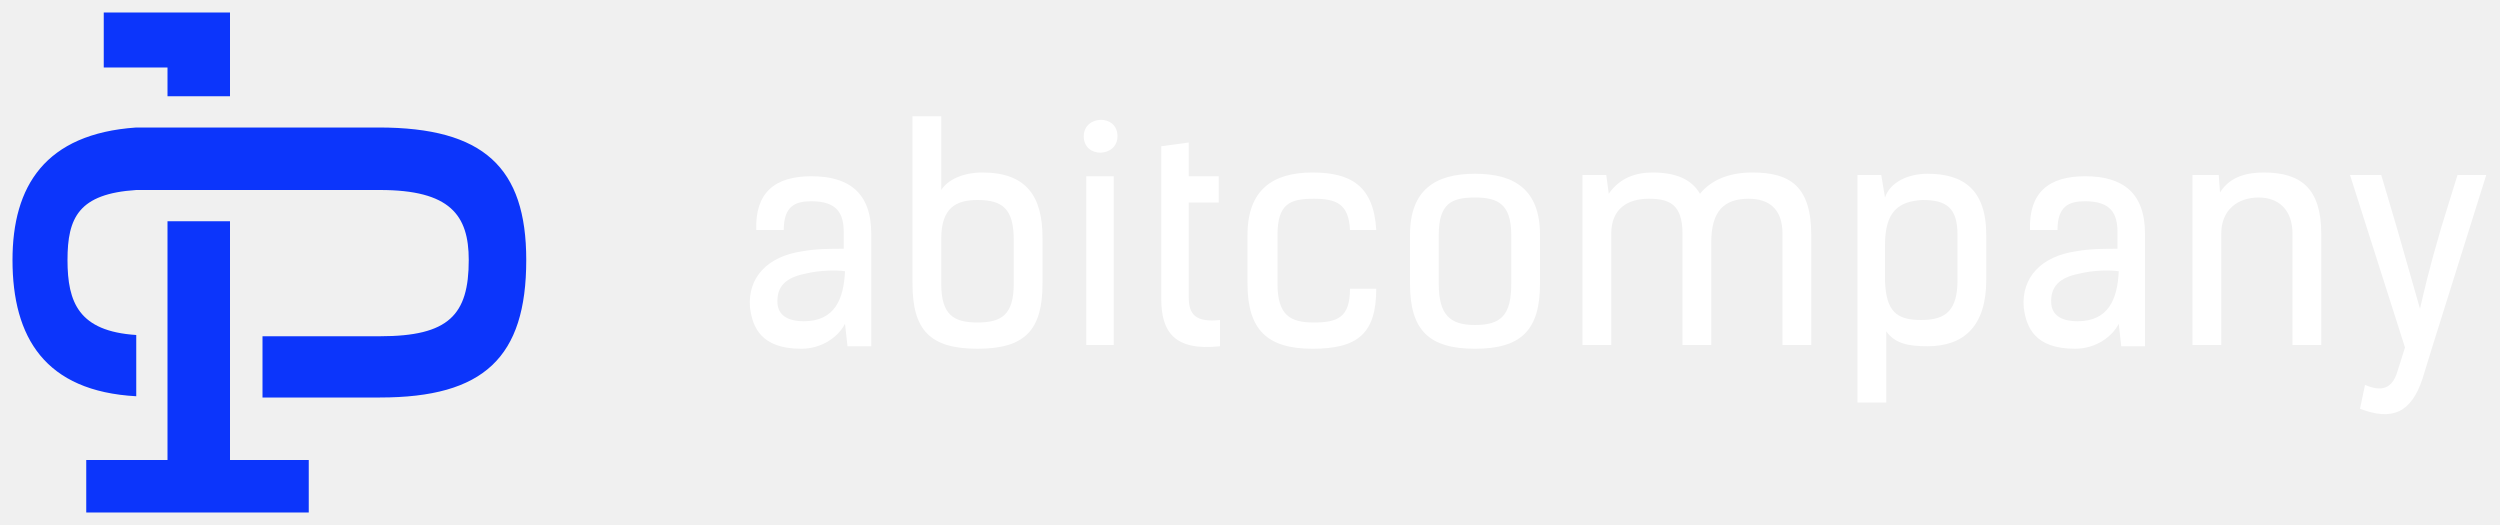
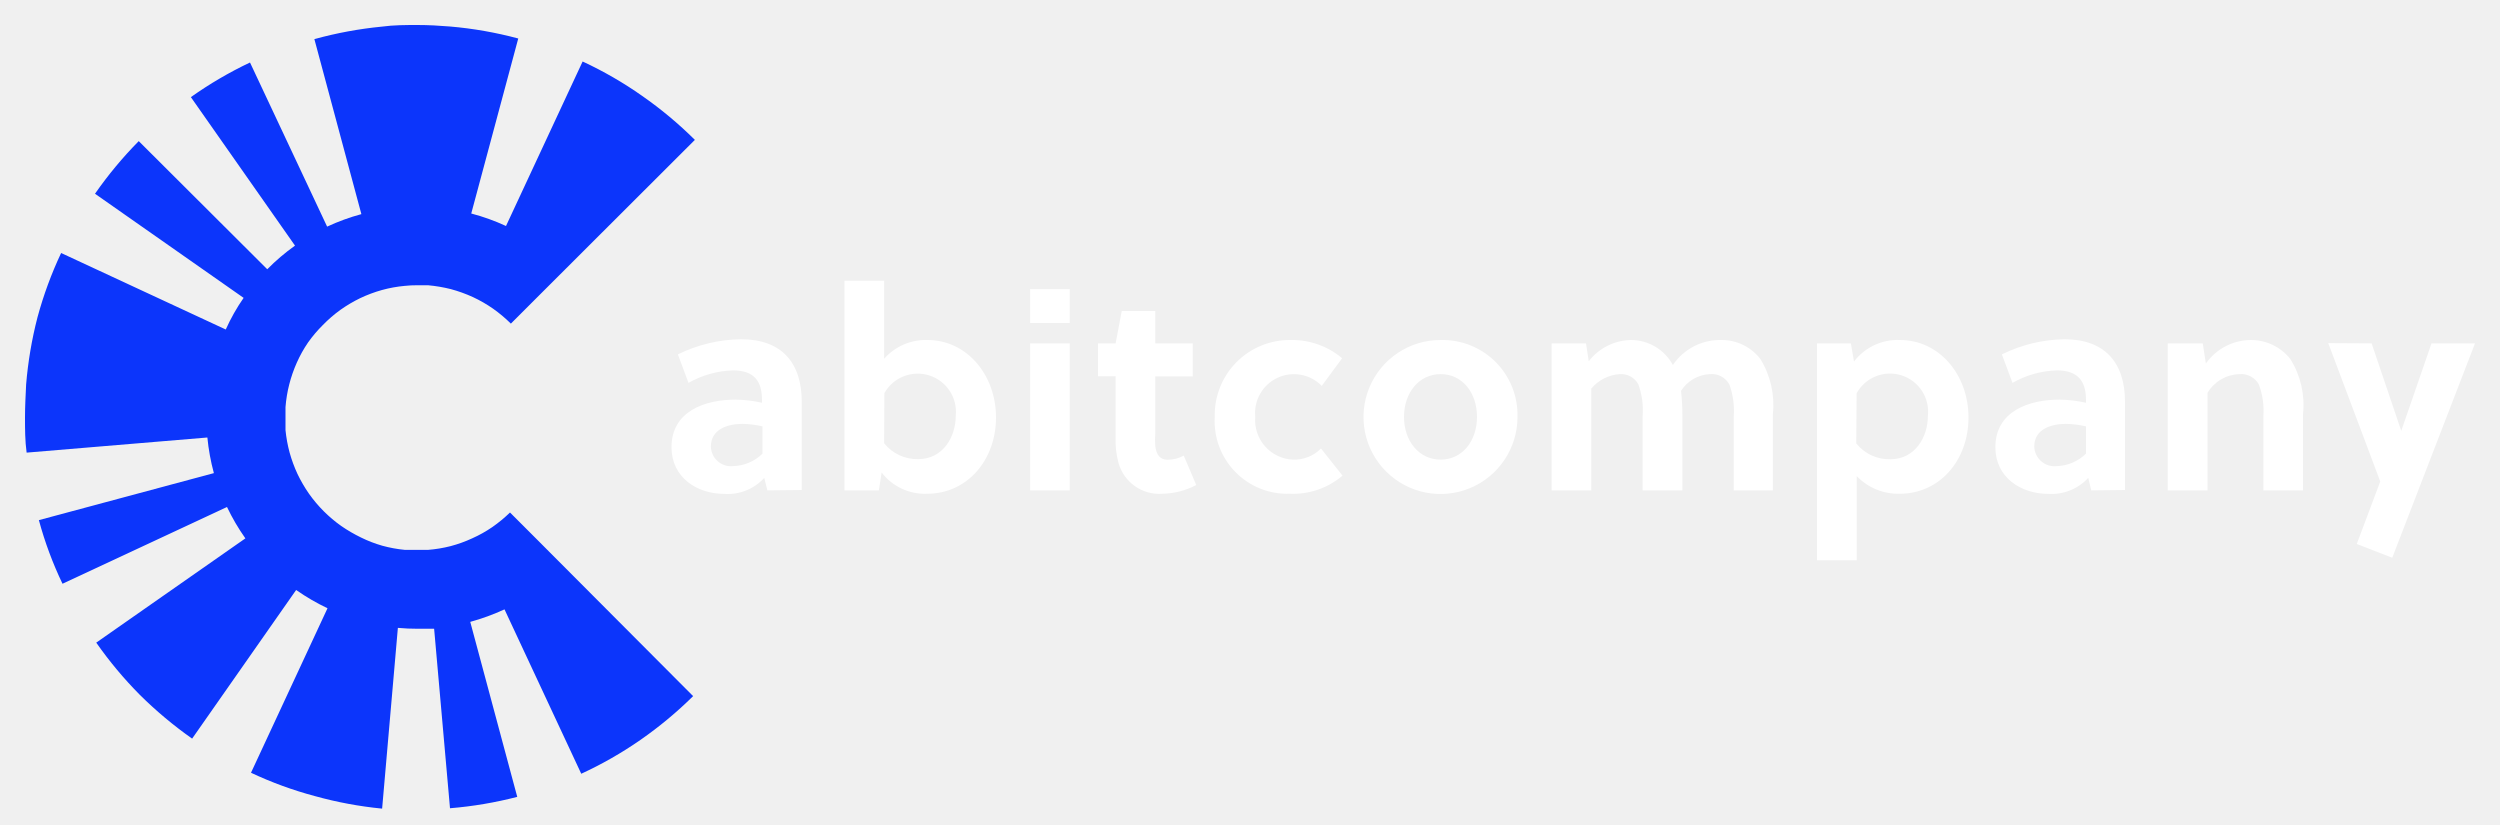
- <svg xmlns="http://www.w3.org/2000/svg" version="1.1" id="Layer_1" x="0px" y="0px" viewBox="0 0 200 42" style="enable-background:new 0 0 200 42;" xml:space="preserve">
-   <style type="text/css">
- 	.st0{fill:#0C35FB;}
- 	.st1{fill:#FFFFFF;}
- </style>
-   <g>
-     <g>
-       <polygon class="st0" points="13.4,7.7 18.4,7.7 18.4,1 8.3,1 8.3,5.4 13.4,5.4   " />
-       <polygon class="st0" points="18.4,34.3 18.4,31.8 18.4,26.9 18.4,24.3 18.4,17.7 13.4,17.7 13.4,24.3 13.4,26.9 13.4,31.8     13.4,34.3 13.4,36.8 6.9,36.8 6.9,41 24.7,41 24.7,36.8 18.4,36.8   " />
-       <path class="st0" d="M30.3,10.2H21h-2.6h-5H12c-0.4,0-0.8,0-1.1,0C3.6,10.7,1,14.9,1,20.8c0,6.2,2.6,10.5,9.9,10.9v-4.9    c-4.6-0.3-5.5-2.6-5.5-6c0-3.4,0.9-5.3,5.5-5.6c0.4,0,0.7,0,1.1,0h1.4h5H21h9.4c5.6,0,7.1,2,7.1,5.6c0,4.4-1.6,6.1-7.1,6.1H21v4.9    h9.4c8.3,0,11.7-3.2,11.7-11C42.1,13.4,38.7,10.2,30.3,10.2z" />
-     </g>
-     <g>
-       <path class="st1" d="M69.8,27.7h-2l-0.2-1.8c-0.5,1-1.8,2-3.5,2c-3.2,0-3.9-1.7-4.1-3.3c-0.2-2.4,1.4-4.1,4.2-4.5    c1.1-0.2,2.2-0.2,3.3-0.2v-1.3c0-1.5-0.5-2.5-2.6-2.5c-1.3,0-2.2,0.4-2.2,2.3h-2.2c-0.1-3,1.5-4.3,4.4-4.3c3,0,4.8,1.3,4.8,4.6    V27.7z M64.4,21.9c-1.5,0.3-2.3,1-2.2,2.4c0.1,1.1,1.1,1.4,2.1,1.4c2.5,0,3.2-1.8,3.3-4C67,21.6,65.6,21.6,64.4,21.9z" />
-       <path class="st1" d="M83.4,22.7c0,3.7-1.4,5.2-5.2,5.2s-5.2-1.5-5.2-5.2V9.3h2.3v5.9c0.5-0.8,1.7-1.4,3.3-1.4    c3.5,0,4.8,1.9,4.8,5.2V22.7z M75.3,22.7c0,2.5,1,3.1,2.9,3.1c1.9,0,2.9-0.6,2.9-3.1v-3.5c0-2.5-0.9-3.2-2.9-3.2    c-1.7,0-2.9,0.6-2.9,3.1L75.3,22.7z" />
-       <path class="st1" d="M89.4,10.9c0,1.7-2.7,1.8-2.7,0C86.7,9.2,89.4,9.1,89.4,10.9z M86.9,27.7V14.1h2.2v13.5H86.9z" />
-       <path class="st1" d="M92.9,11.7l2.2-0.3v2.7h2.4v2.1h-2.4v7.6c0,1.4,0.6,2,2.5,1.8v2.1c-3.7,0.4-4.7-1.2-4.7-3.8V11.7z" />
-       <path class="st1" d="M110.1,23.1c0,3.6-1.5,4.8-5.1,4.8s-5.2-1.5-5.2-5.2v-3.9c0-3.6,2-5,5.2-5c3.1,0,4.9,1.1,5.1,4.6l-2.1,0    c-0.1-2.1-1.1-2.5-2.9-2.5c-1.9,0-2.9,0.4-2.9,2.9v3.9c0,2.5,1,3.1,2.9,3.1s2.9-0.4,2.9-2.7H110.1z" />
-       <path class="st1" d="M112.8,22.7v-3.9c0-3.6,2-4.9,5.2-4.9c3.2,0,5.2,1.3,5.2,4.9v3.9c0,3.7-1.5,5.2-5.2,5.2    C114.3,27.9,112.8,26.4,112.8,22.7z M120.9,22.7v-3.9c0-2.5-1.1-3-2.9-3c-1.9,0-2.9,0.5-2.9,3v3.9c0,2.5,0.9,3.3,2.9,3.3    C120.1,26,120.9,25.2,120.9,22.7z" />
-       <path class="st1" d="M126.6,14h1.9l0.2,1.5c0.9-1.3,2.2-1.7,3.5-1.7c1.8,0,3.1,0.5,3.8,1.7c0.9-1.1,2.3-1.7,4.2-1.7    c3,0,4.7,1.1,4.7,5v8.8h-2.3v-8.9c0-2-1.1-2.8-2.7-2.8c-2,0-3,1-3,3.5v8.2h-2.3v-8.9c0-2.4-1.1-2.8-2.7-2.8c-1.7,0-3,0.8-3,2.8    v8.9h-2.3V14z" />
-       <path class="st1" d="M148.6,14h1.9l0.3,1.8c0.4-1.2,1.8-1.9,3.4-1.9c2.8,0,4.7,1.2,4.7,4.9v3.6c0,3.7-1.8,5.3-4.7,5.3    c-1.5,0-2.6-0.2-3.3-1.2v5.7h-2.3V14z M153.7,25.6c2,0,2.9-0.8,2.9-3.2v-3.6c0-2.2-0.9-2.8-2.8-2.8c-1.9,0.1-3,0.9-3,3.6v2.9    C150.9,24.9,151.7,25.6,153.7,25.6z" />
-       <path class="st1" d="M171.7,27.7h-2l-0.2-1.8c-0.5,1-1.8,2-3.5,2c-3.2,0-3.9-1.7-4.1-3.3c-0.2-2.4,1.4-4.1,4.2-4.5    c1.1-0.2,2.2-0.2,3.3-0.2v-1.3c0-1.5-0.5-2.5-2.6-2.5c-1.3,0-2.2,0.4-2.2,2.3h-2.2c-0.1-3,1.5-4.3,4.4-4.3c3,0,4.8,1.3,4.8,4.6    V27.7z M166.3,21.9c-1.5,0.3-2.3,1-2.2,2.4c0.1,1.1,1.1,1.4,2.1,1.4c2.5,0,3.2-1.8,3.3-4C168.8,21.6,167.5,21.6,166.3,21.9z" />
-       <path class="st1" d="M175.5,14h2l0.1,1.4c0.8-1.3,2.2-1.6,3.5-1.6c3,0,4.6,1.3,4.6,4.9v8.9h-2.3v-8.9c0-1.9-1.1-2.9-2.7-2.9    c-1.7,0-3,1-3,2.9v8.9h-2.3V14z" />
-       <path class="st1" d="M193.6,24.7c0.3-1.3,0.7-3.1,1.7-6.5l1.3-4.2h2.3l-4.3,13.7l-0.8,2.6c-0.9,2.7-2.4,3.4-5,2.4l0.4-1.9    c1,0.4,2.1,0.6,2.6-1.1l0.6-1.9L188,14h2.5l1.3,4.4L193.6,24.7z" />
-     </g>
-   </g>
+ <svg xmlns="http://www.w3.org/2000/svg" viewBox="0 0 200 66">
+   <path d="M43,43.2,40.8,41a11.31,11.31,0,0,1-1.42,1.17,10.08,10.08,0,0,1-1.61.9,10.44,10.44,0,0,1-1.72.62,10.69,10.69,0,0,1-1.81.3l-.85,0c-.32,0-.64,0-1,0a10.78,10.78,0,0,1-1.8-.33A10.09,10.09,0,0,1,28.88,43a12,12,0,0,1-1.58-.92,10.78,10.78,0,0,1-2.58-2.58,11.4,11.4,0,0,1-.92-1.58,11.28,11.28,0,0,1-.63-1.71,11.16,11.16,0,0,1-.33-1.8c0-.36,0-.68,0-1s0-.52,0-.84a10.64,10.64,0,0,1,.3-1.82A10.78,10.78,0,0,1,23.75,29a10.08,10.08,0,0,1,.9-1.61A10.58,10.58,0,0,1,25.83,26a10.86,10.86,0,0,1,1.4-1.21,11.24,11.24,0,0,1,1.59-.94,10.94,10.94,0,0,1,1.74-.65,10.39,10.39,0,0,1,1.82-.33,8.86,8.86,0,0,1,1-.05l.86,0a11.84,11.84,0,0,1,1.83.31,11.45,11.45,0,0,1,1.75.63,10.8,10.8,0,0,1,1.62.93,11.21,11.21,0,0,1,1.43,1.2l2.22-2.22L55.59,11.19a31.63,31.63,0,0,0-4.22-3.52,30.69,30.69,0,0,0-4.76-2.75L40.48,18.08h0a16.85,16.85,0,0,0-2.78-1l3.76-14A31.21,31.21,0,0,0,36,2.12C35.16,2.05,34.28,2,33.39,2s-1.9,0-2.84.13a31.94,31.94,0,0,0-5.4,1l3.76,14h0a16.94,16.94,0,0,0-2.74,1L20,5a31.32,31.32,0,0,0-4.73,2.77L23.6,19.65l0,0a16.78,16.78,0,0,0-2.22,1.89L11.1,11.29A32,32,0,0,0,7.6,15.5l11.89,8.33v0a15.69,15.69,0,0,0-1.43,2.53L4.89,20.24A31.15,31.15,0,0,0,3,25.38a31.82,31.82,0,0,0-.91,5.38C2.05,31.63,2,32.5,2,33.39s0,1.89.13,2.82L16.59,35v0a17.22,17.22,0,0,0,.52,2.85l-14,3.76A29.78,29.78,0,0,0,5,46.7l13.16-6.14v0a17.14,17.14,0,0,0,1.47,2.51L7.7,51.41a31.7,31.7,0,0,0,3.49,4.18,32.57,32.57,0,0,0,4.18,3.5L23.69,47.2a17.61,17.61,0,0,0,2.51,1.46h0L20.08,61.82a30.4,30.4,0,0,0,5.12,1.87,31.58,31.58,0,0,0,5.37,1l1.26-14.46c.53.05,1.06.07,1.56.07s.85,0,1.34,0h0L36,64.66a31.82,31.82,0,0,0,5.38-.91l-3.76-14a17.91,17.91,0,0,0,2.74-1h0l6.14,13.15a31.23,31.23,0,0,0,4.74-2.71,32,32,0,0,0,4.21-3.5L43,43.2Z" style="fill:#0c35fb" />
+   <path d="M61.39,39.23l-.25-1a3.94,3.94,0,0,1-3.2,1.28c-2.19,0-4.22-1.32-4.22-3.73,0-2.89,2.68-3.81,5.12-3.81a10.25,10.25,0,0,1,2.12.25V32c0-1.47-.6-2.37-2.32-2.37a7.68,7.68,0,0,0-3.56,1l-.85-2.28a11.74,11.74,0,0,1,5.06-1.21c3.26,0,4.85,1.9,4.85,5v7.06ZM61,34.11a7.6,7.6,0,0,0-1.61-.2c-1.16,0-2.52.42-2.52,1.81a1.61,1.61,0,0,0,1.78,1.57,3.48,3.48,0,0,0,2.35-1Z" style="fill:#fff" />
+   <path d="M70.73,22.46V28.7a4.44,4.44,0,0,1,3.47-1.5c3.13,0,5.48,2.77,5.48,6.2s-2.33,6.1-5.5,6.1a4.36,4.36,0,0,1-3.65-1.7l-.22,1.43H67.56V22.46Zm0,13a3.38,3.38,0,0,0,2.73,1.27c2,0,3-1.81,3-3.46a3.06,3.06,0,0,0-5.71-1.82Z" style="fill:#fff" />
+   <path d="M82.41,25.84V23.13h3.17v2.71Zm0,13.39V27.47h3.17V39.23Z" style="fill:#fff" />
+   <path d="M92.42,30.11v4.56a6.7,6.7,0,0,0,0,1c.09.69.35,1.11,1,1.11a2.7,2.7,0,0,0,1.28-.33l1,2.35A6,6,0,0,1,93,39.5,3.39,3.39,0,0,1,89.47,37a6.81,6.81,0,0,1-.22-2v-4.9H87.84V27.47h1.41l.49-2.59h2.68v2.59h3v2.64Z" style="fill:#fff" />
+   <path d="M107.4,38.05a6.08,6.08,0,0,1-4.22,1.45,5.81,5.81,0,0,1-6-6.15,6,6,0,0,1,6.06-6.15,6.21,6.21,0,0,1,4.13,1.46l-1.63,2.21a3.11,3.11,0,0,0-5.32,2.48,3.16,3.16,0,0,0,3,3.42,3,3,0,0,0,2.26-.89Z" style="fill:#fff" />
+   <path d="M121.4,33.35a6.16,6.16,0,1,1-6.15-6.15A6,6,0,0,1,121.4,33.35Zm-6.15-3.42c-1.74,0-2.93,1.5-2.93,3.42s1.19,3.42,2.93,3.42,2.91-1.5,2.91-3.42S117,29.93,115.25,29.93Z" style="fill:#fff" />
+   <path d="M138.7,39.23V33.28a6.14,6.14,0,0,0-.35-2.52,1.6,1.6,0,0,0-1.57-.83,2.9,2.9,0,0,0-2.3,1.34,15.64,15.64,0,0,1,.11,1.86v6.1h-3.18V33.28a6,6,0,0,0-.35-2.55,1.57,1.57,0,0,0-1.5-.8,3.25,3.25,0,0,0-2.26,1.16v8.14h-3.17V27.47h2.75l.22,1.43a4.37,4.37,0,0,1,3.4-1.7,3.82,3.82,0,0,1,3.33,2,4.56,4.56,0,0,1,3.91-2,3.9,3.9,0,0,1,3.09,1.52,7,7,0,0,1,1,4.41v6.1Z" style="fill:#fff" />
+   <path d="M148.07,27.47l.25,1.45A4.4,4.4,0,0,1,152,27.2c3.13,0,5.48,2.77,5.48,6.2s-2.32,6.1-5.5,6.1a4.59,4.59,0,0,1-3.44-1.41v6.73h-3.18V27.47Zm.43,8a3.36,3.36,0,0,0,2.73,1.27c2,0,3-1.81,3-3.46a3.05,3.05,0,0,0-5.7-1.82Z" style="fill:#fff" />
+   <path d="M167.3,39.23l-.24-1a4,4,0,0,1-3.2,1.28c-2.19,0-4.23-1.32-4.23-3.73,0-2.89,2.69-3.81,5.12-3.81a10.34,10.34,0,0,1,2.13.25V32c0-1.47-.61-2.37-2.33-2.37a7.6,7.6,0,0,0-3.55,1l-.85-2.28a11.7,11.7,0,0,1,5-1.21c3.26,0,4.85,1.9,4.85,5v7.06Zm-.42-5.12a7.67,7.67,0,0,0-1.61-.2c-1.17,0-2.53.42-2.53,1.81a1.62,1.62,0,0,0,1.79,1.57,3.48,3.48,0,0,0,2.35-1Z" style="fill:#fff" />
+   <path d="M176.22,27.47l.25,1.61a4.43,4.43,0,0,1,3.64-1.88,4,4,0,0,1,3.13,1.54,6.91,6.91,0,0,1,1,4.39v6.1h-3.17V33.28a6,6,0,0,0-.36-2.52,1.62,1.62,0,0,0-1.56-.83,3.07,3.07,0,0,0-2.55,1.5v7.8h-3.18V27.47Z" style="fill:#fff" />
+   <path d="M189.73,27.47l2.37,7h0l2.42-7H198l-6.62,17.15-2.84-1.1,1.88-5-4.16-11.07Z" style="fill:#fff" />
</svg>
